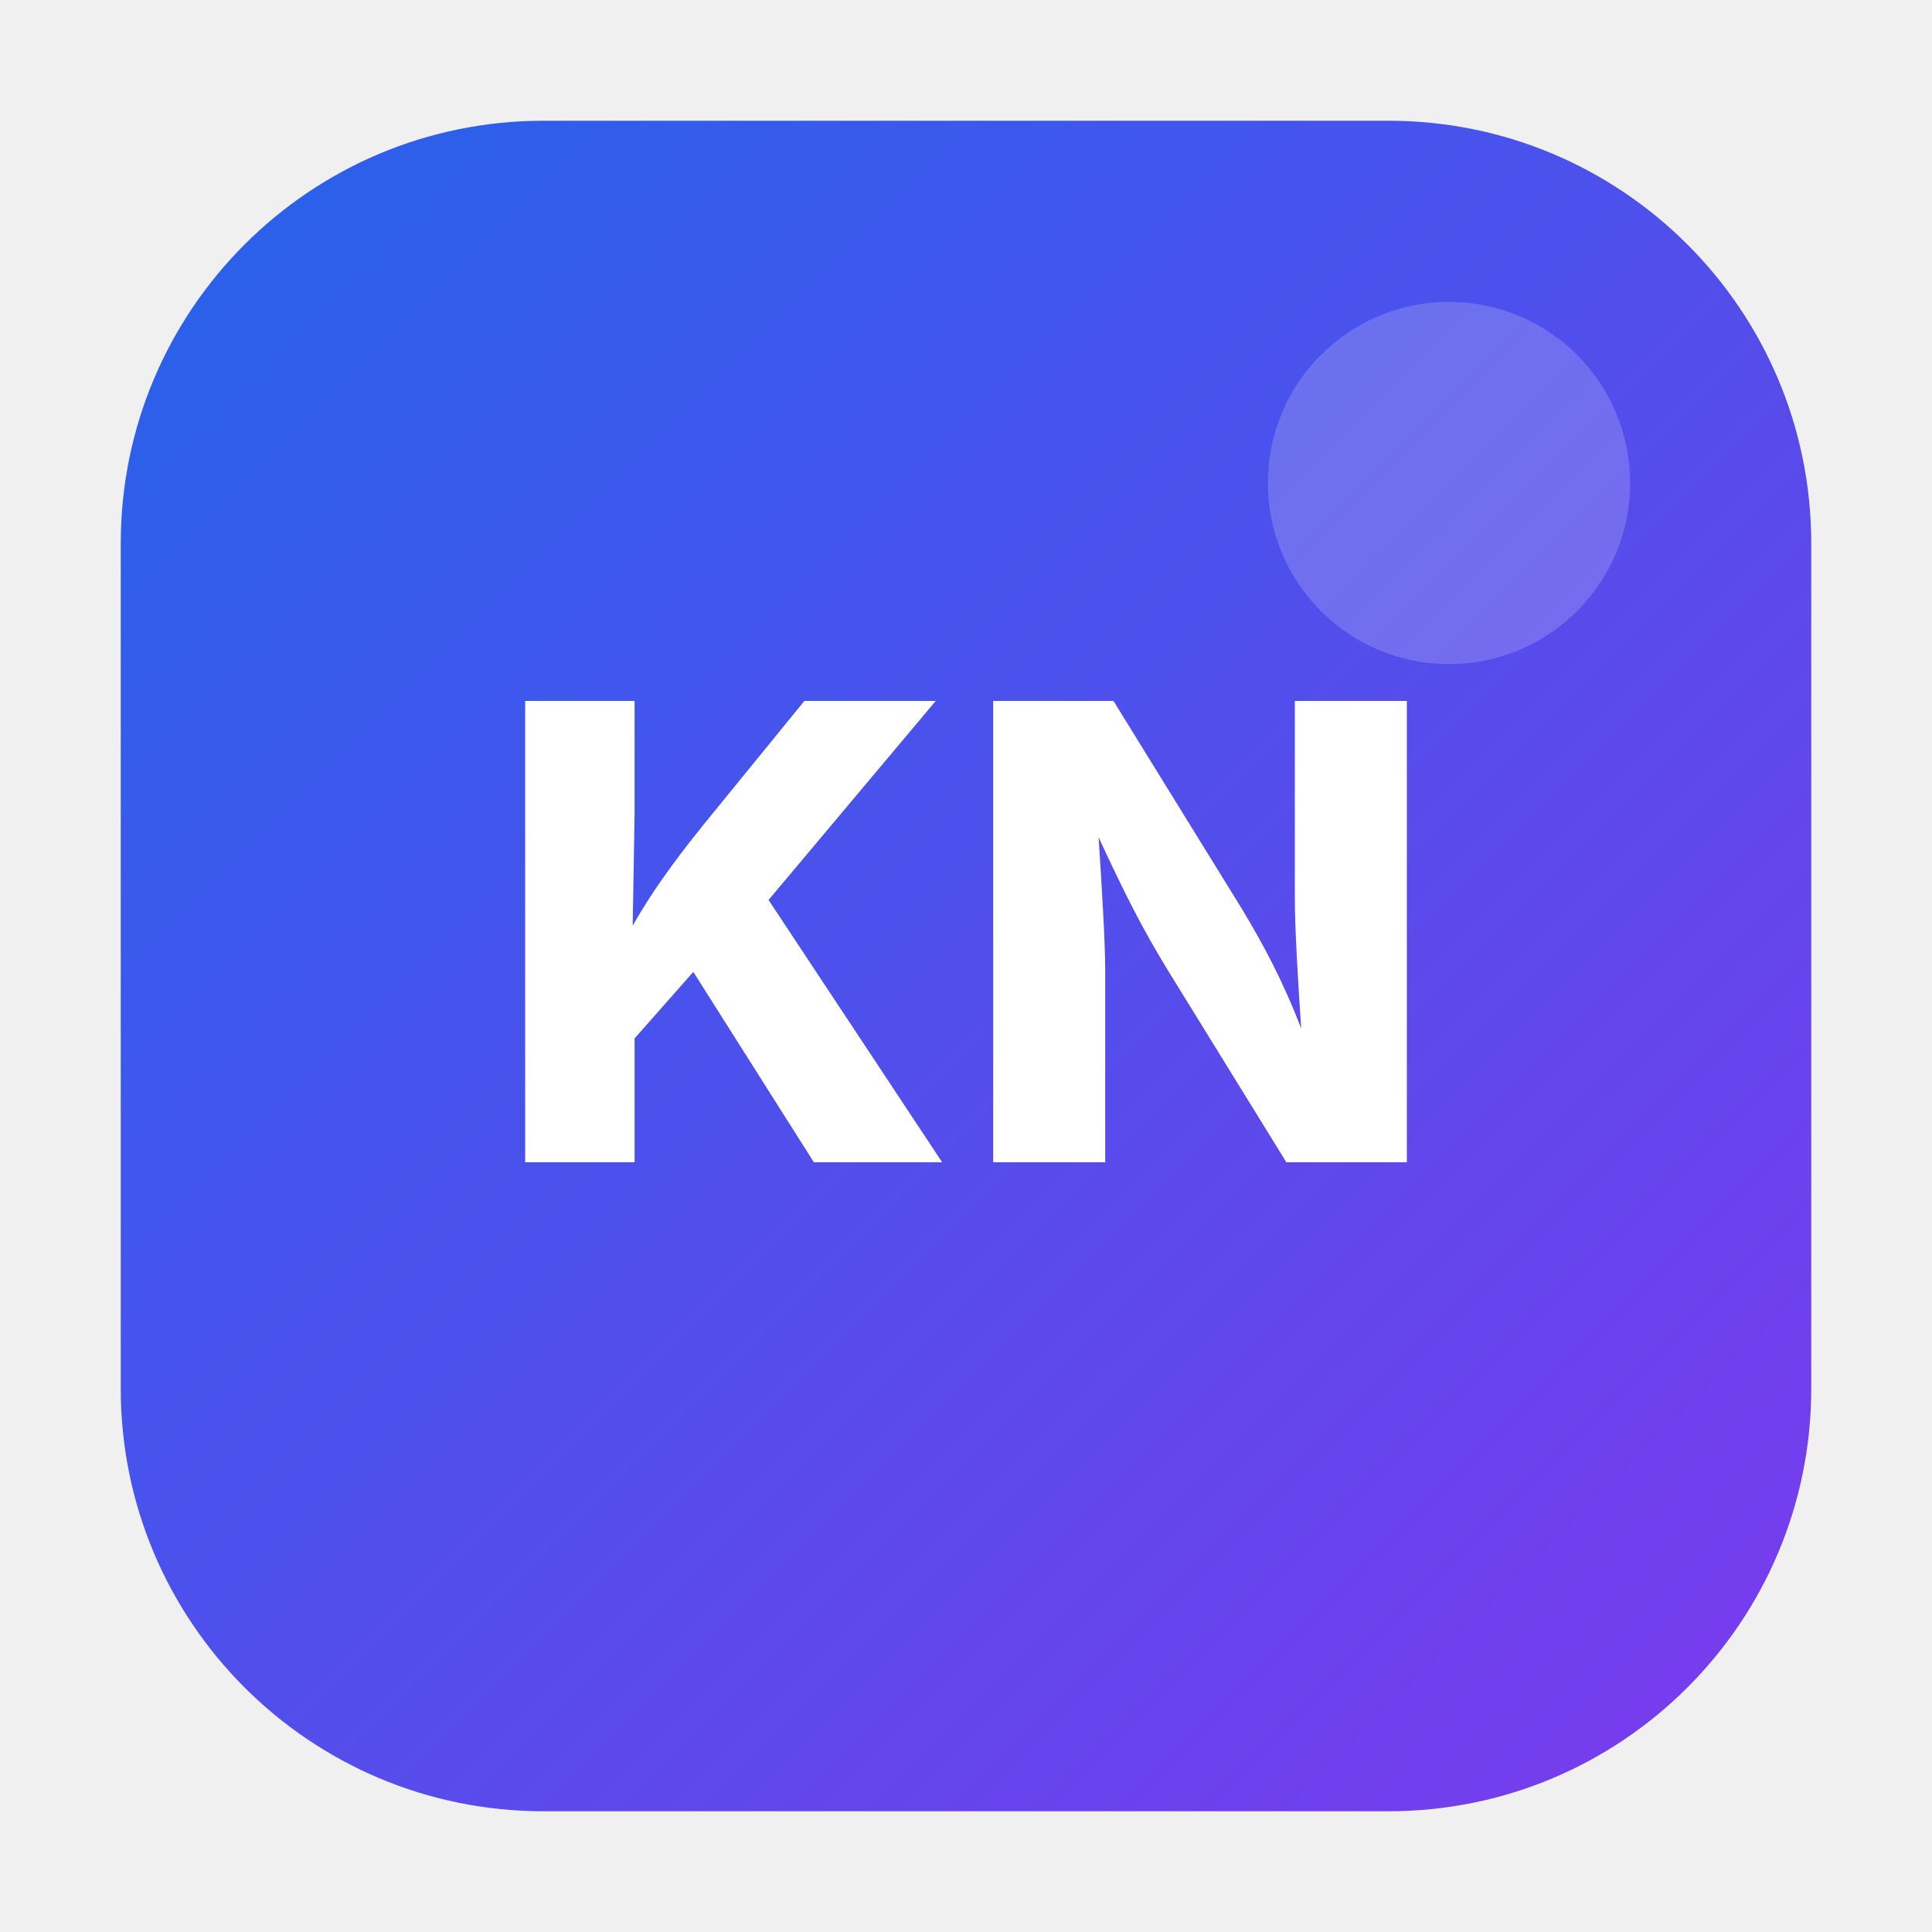
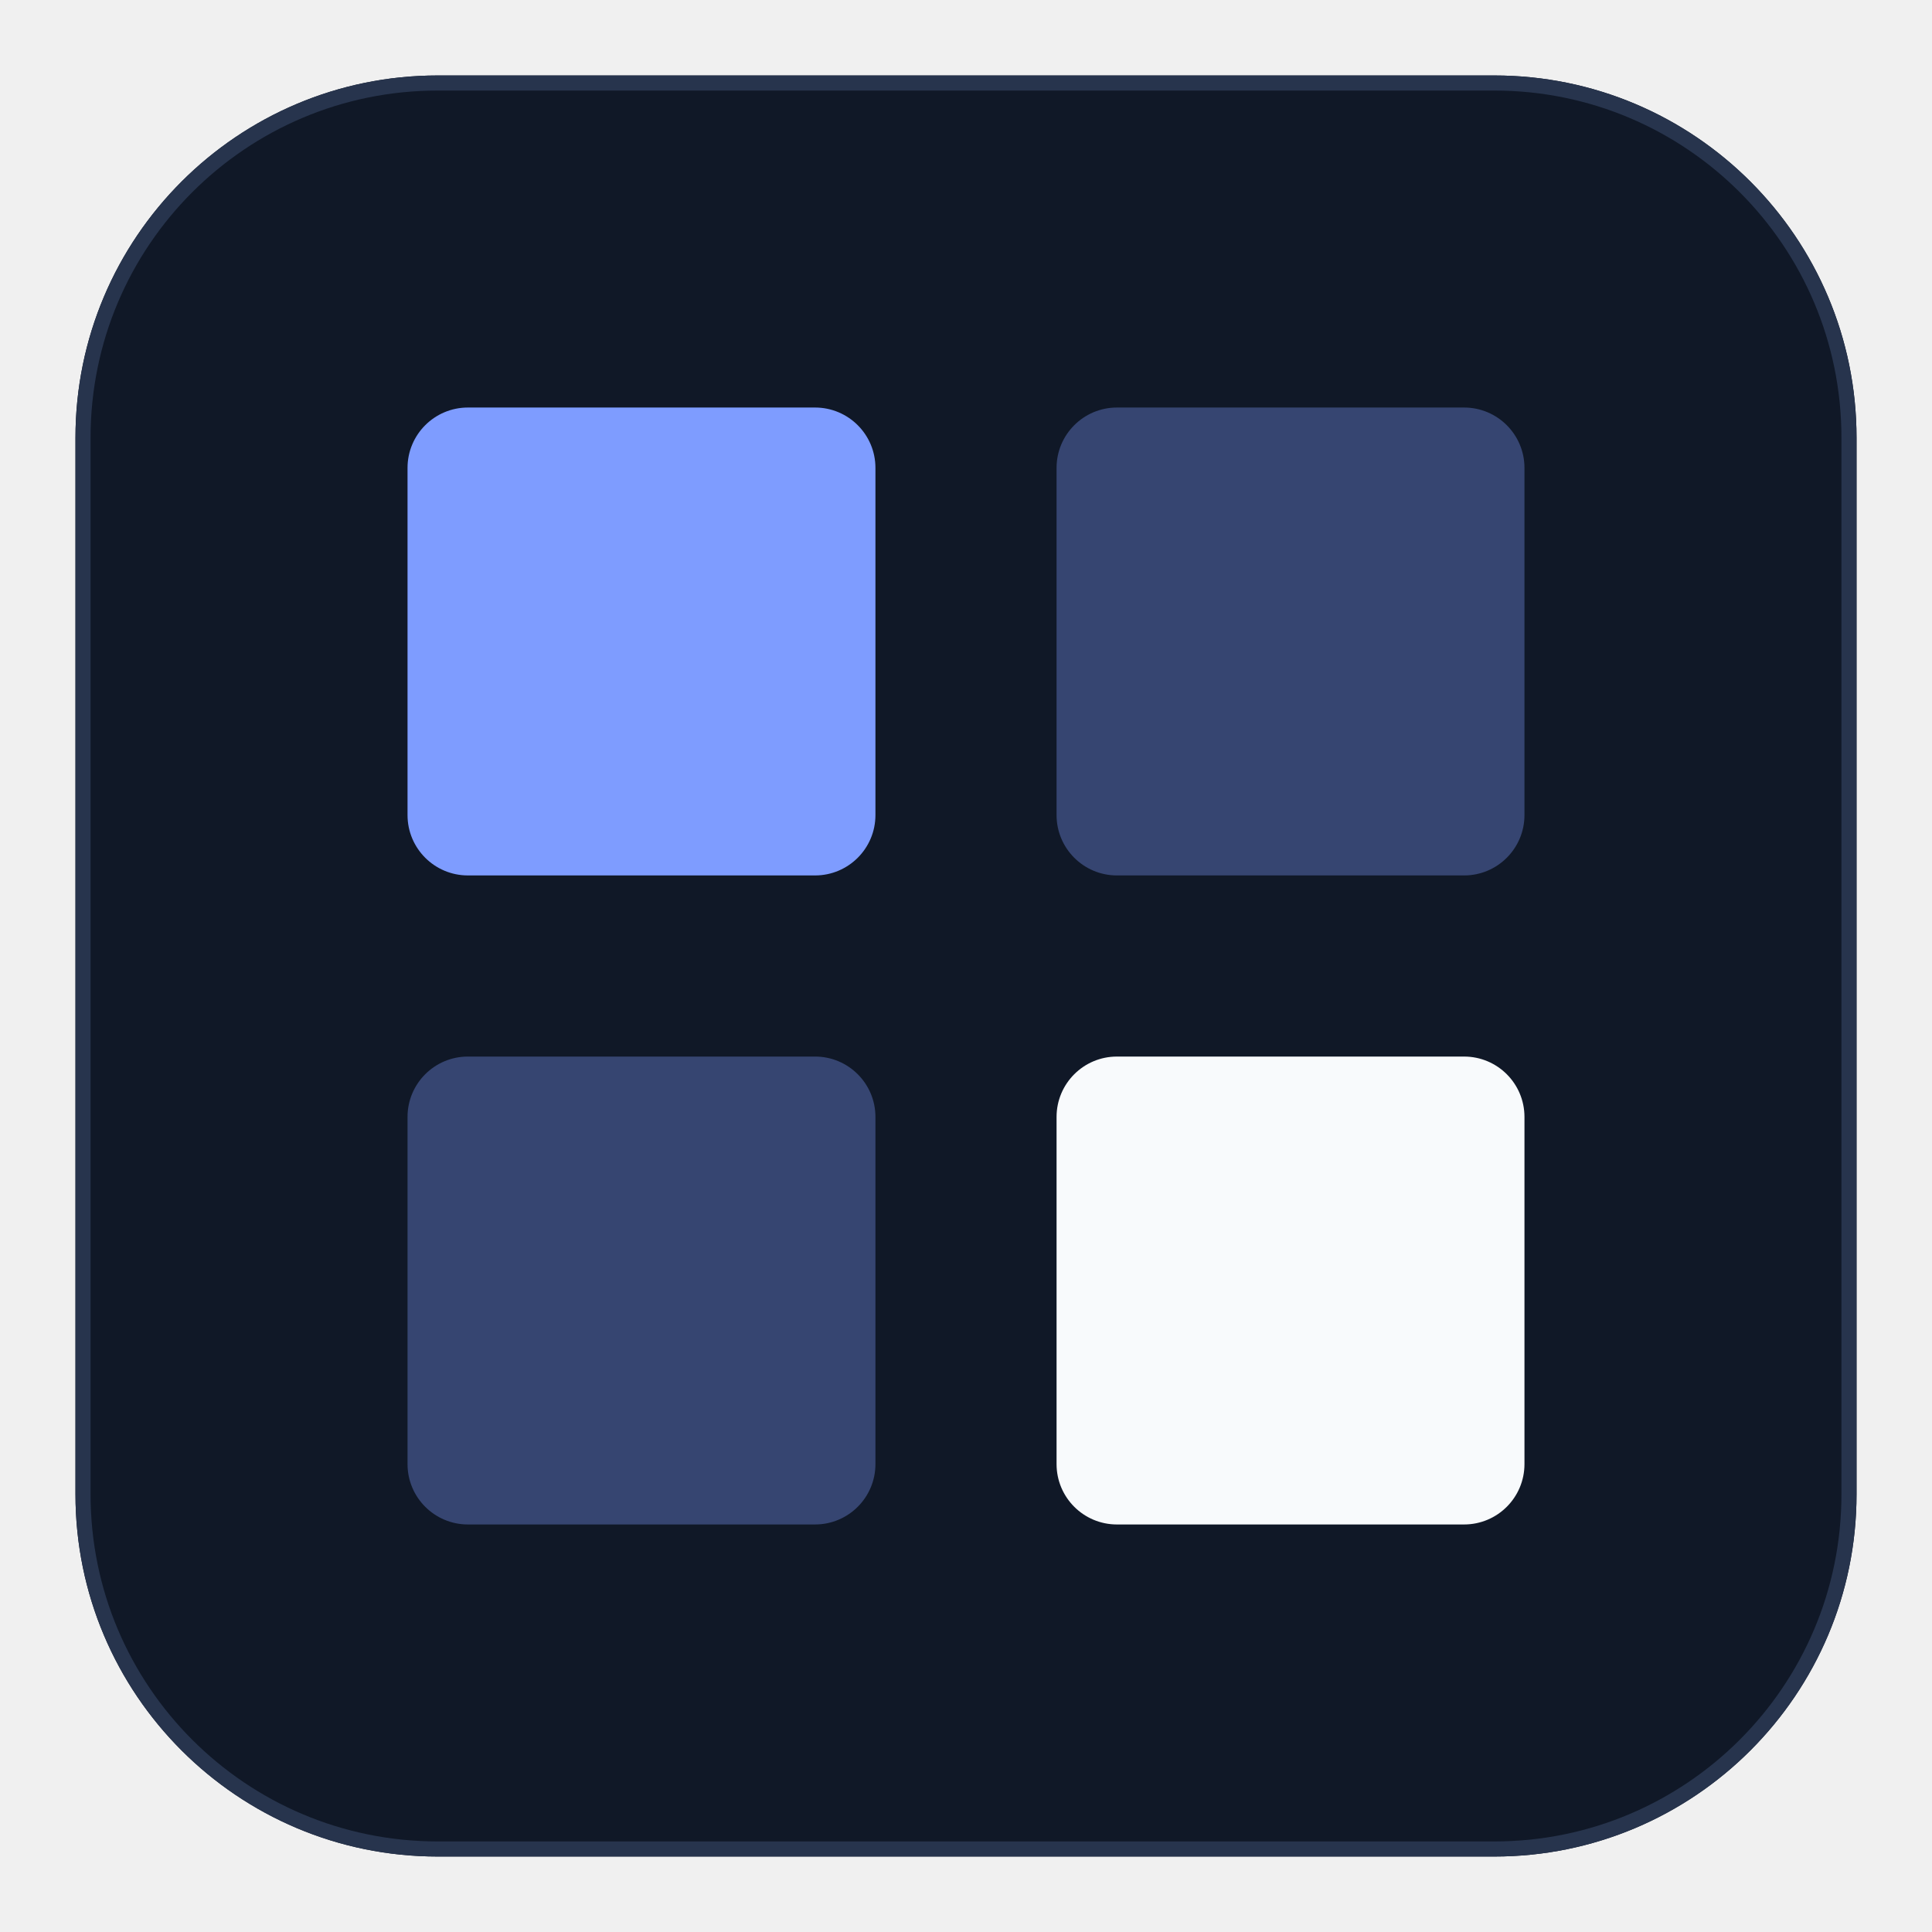
- <svg xmlns="http://www.w3.org/2000/svg" viewBox="0 0 128 128" role="img" aria-labelledby="title desc">
-   <defs>
-     <linearGradient id="g" x1="0%" y1="0%" x2="100%" y2="100%">
-       <stop offset="0%" stop-color="#2563eb" />
-       <stop offset="100%" stop-color="#7c3aed" />
-     </linearGradient>
-   </defs>
-   <rect x="8" y="8" width="112" height="112" rx="28" fill="url(#g)" />
-   <circle cx="96" cy="32" r="12" fill="#ffffff" fill-opacity="0.18" />
-   <text x="64" y="77" text-anchor="middle" fill="#ffffff" font-size="42" font-family="Inter, Arial, sans-serif" font-weight="800">KN</text>
+ <svg xmlns="http://www.w3.org/2000/svg" width="128" height="128" viewBox="0 0 128 128" role="img" aria-labelledby="title desc" data-brand="matrix-mark">
+   <rect x="5" y="5" width="118" height="118" rx="24" fill="#101827" />
+   <rect x="5.5" y="5.5" width="117" height="117" rx="23.5" fill="none" stroke="#27344d" />
+   <g transform="translate(27 27)">
+     <rect width="31" height="31" rx="4" fill="#7e9cff" />
+     <rect x="43" width="31" height="31" rx="4" fill="#7e9cff" fill-opacity="0.34" />
+     <rect y="43" width="31" height="31" rx="4" fill="#7e9cff" fill-opacity="0.34" />
+     <rect x="43" y="43" width="31" height="31" rx="4" fill="#f8fafc" />
+   </g>
</svg>
